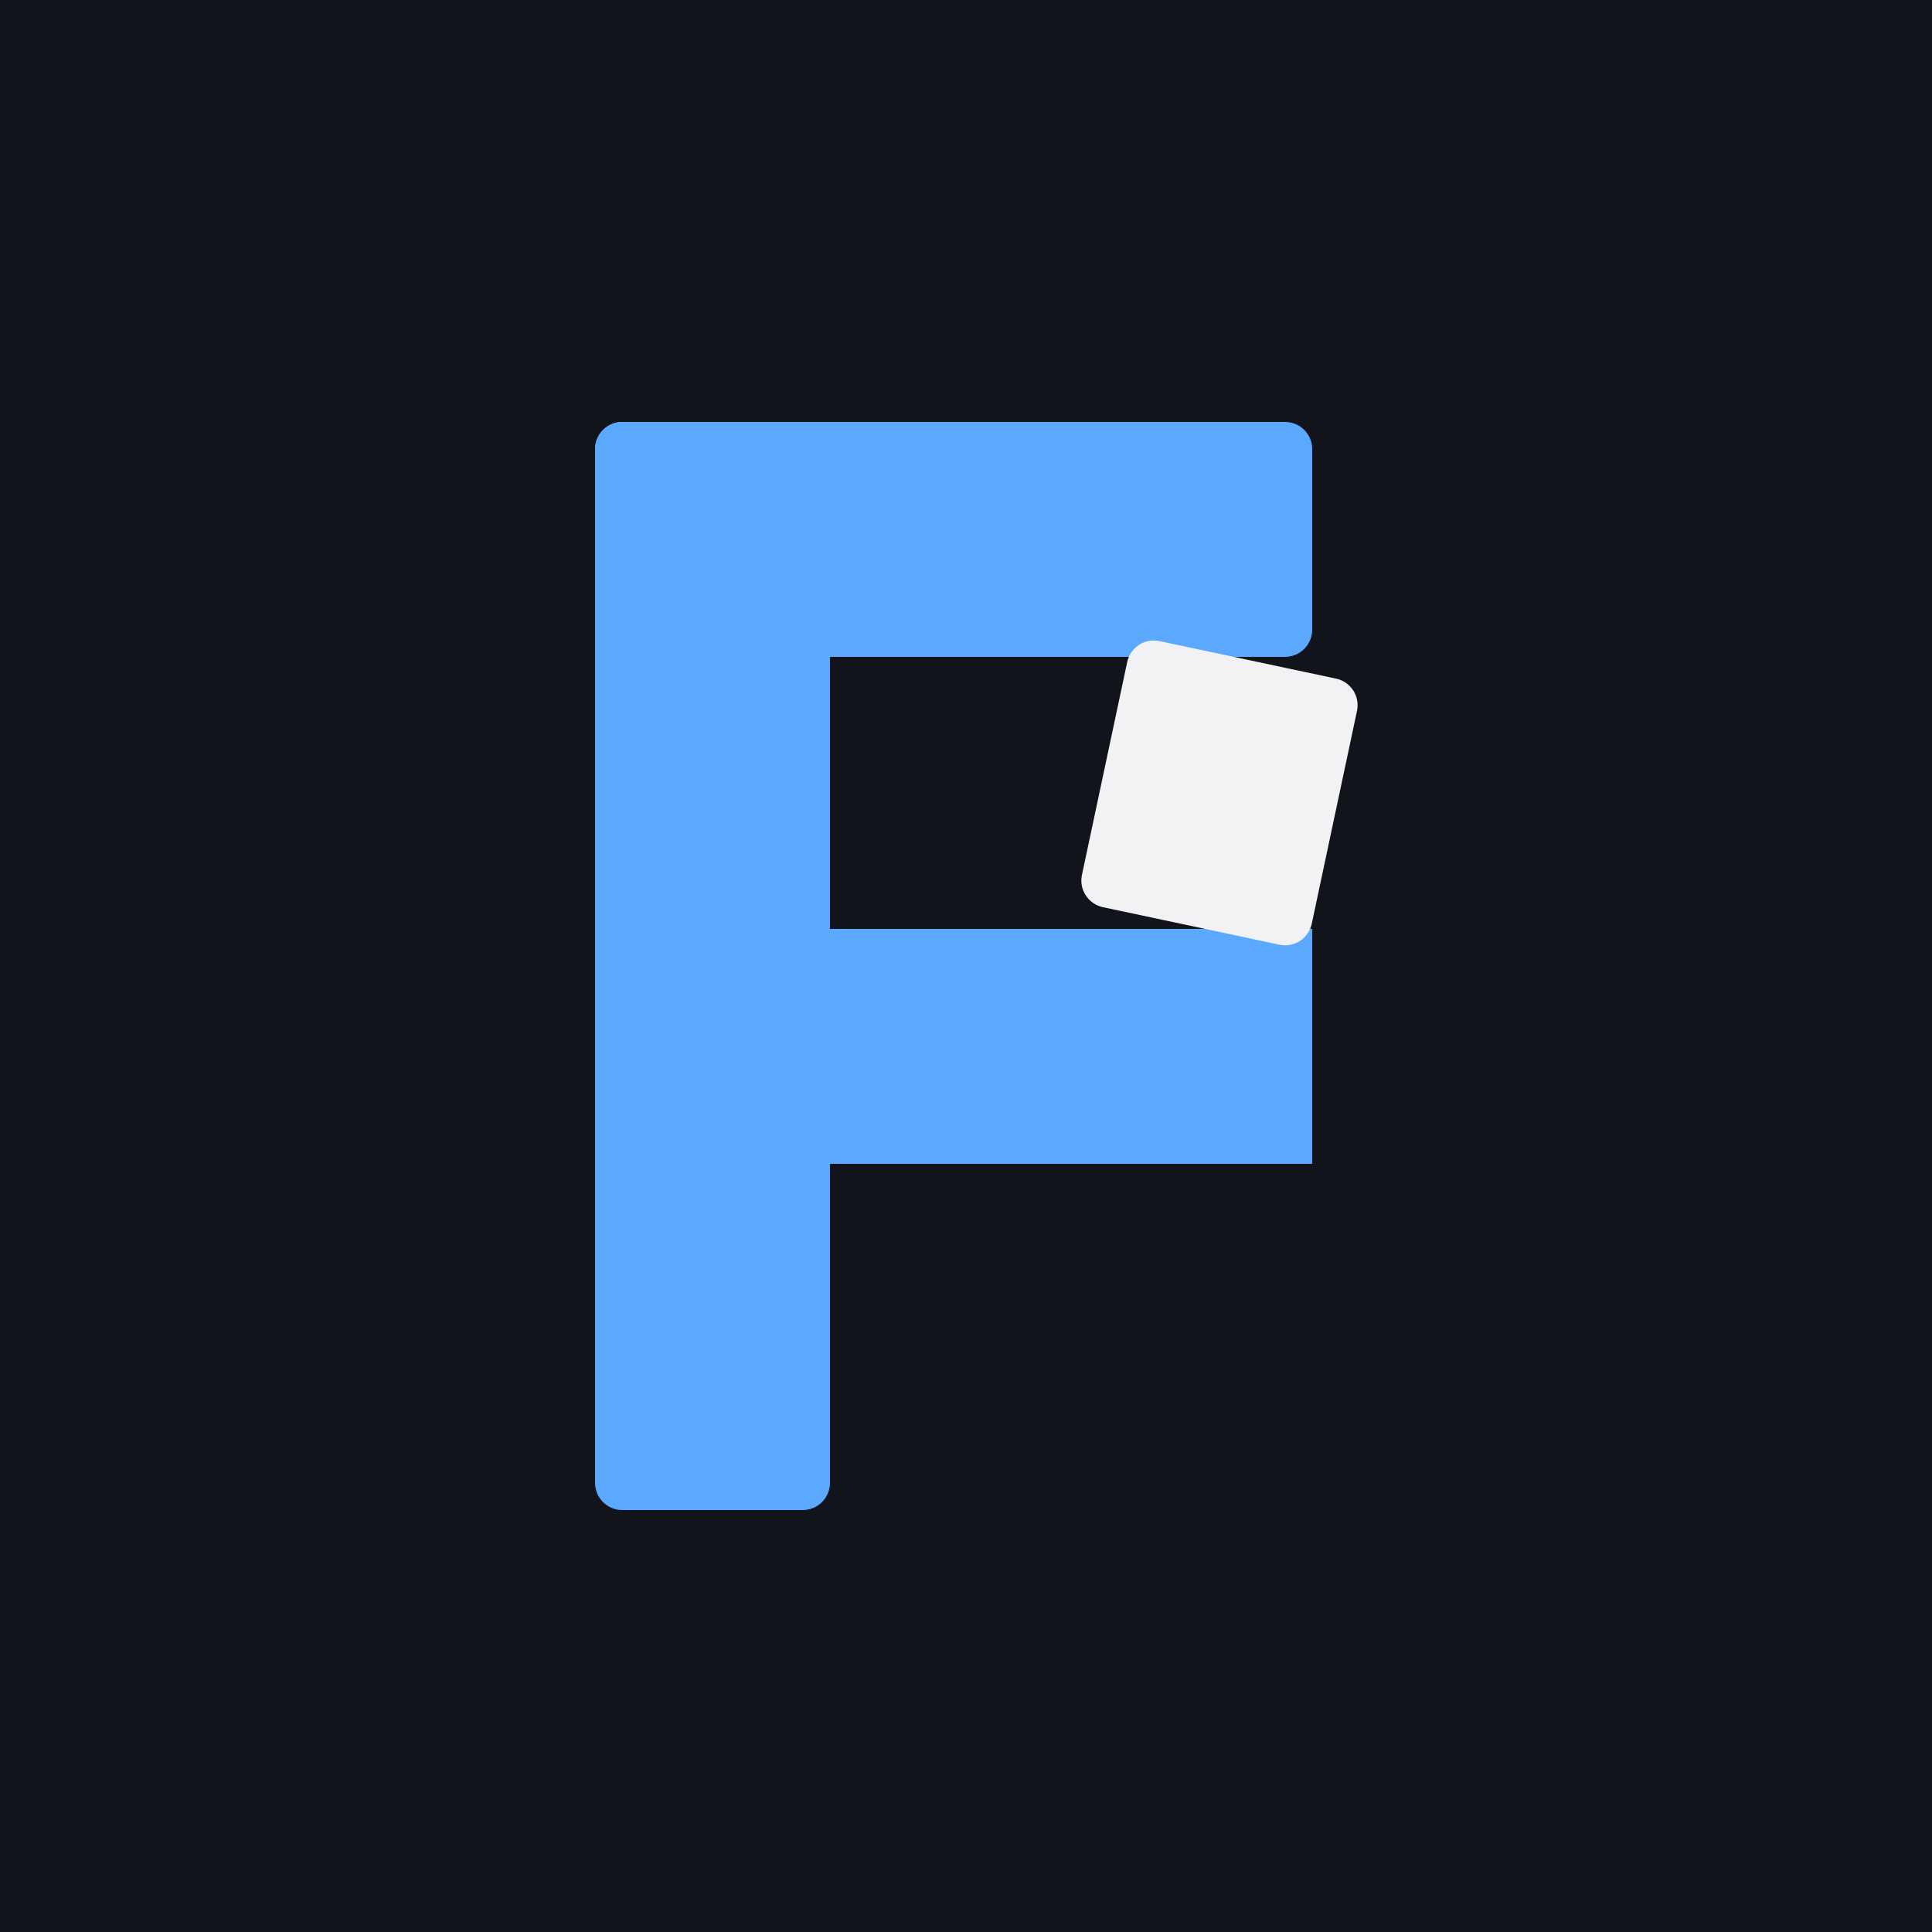
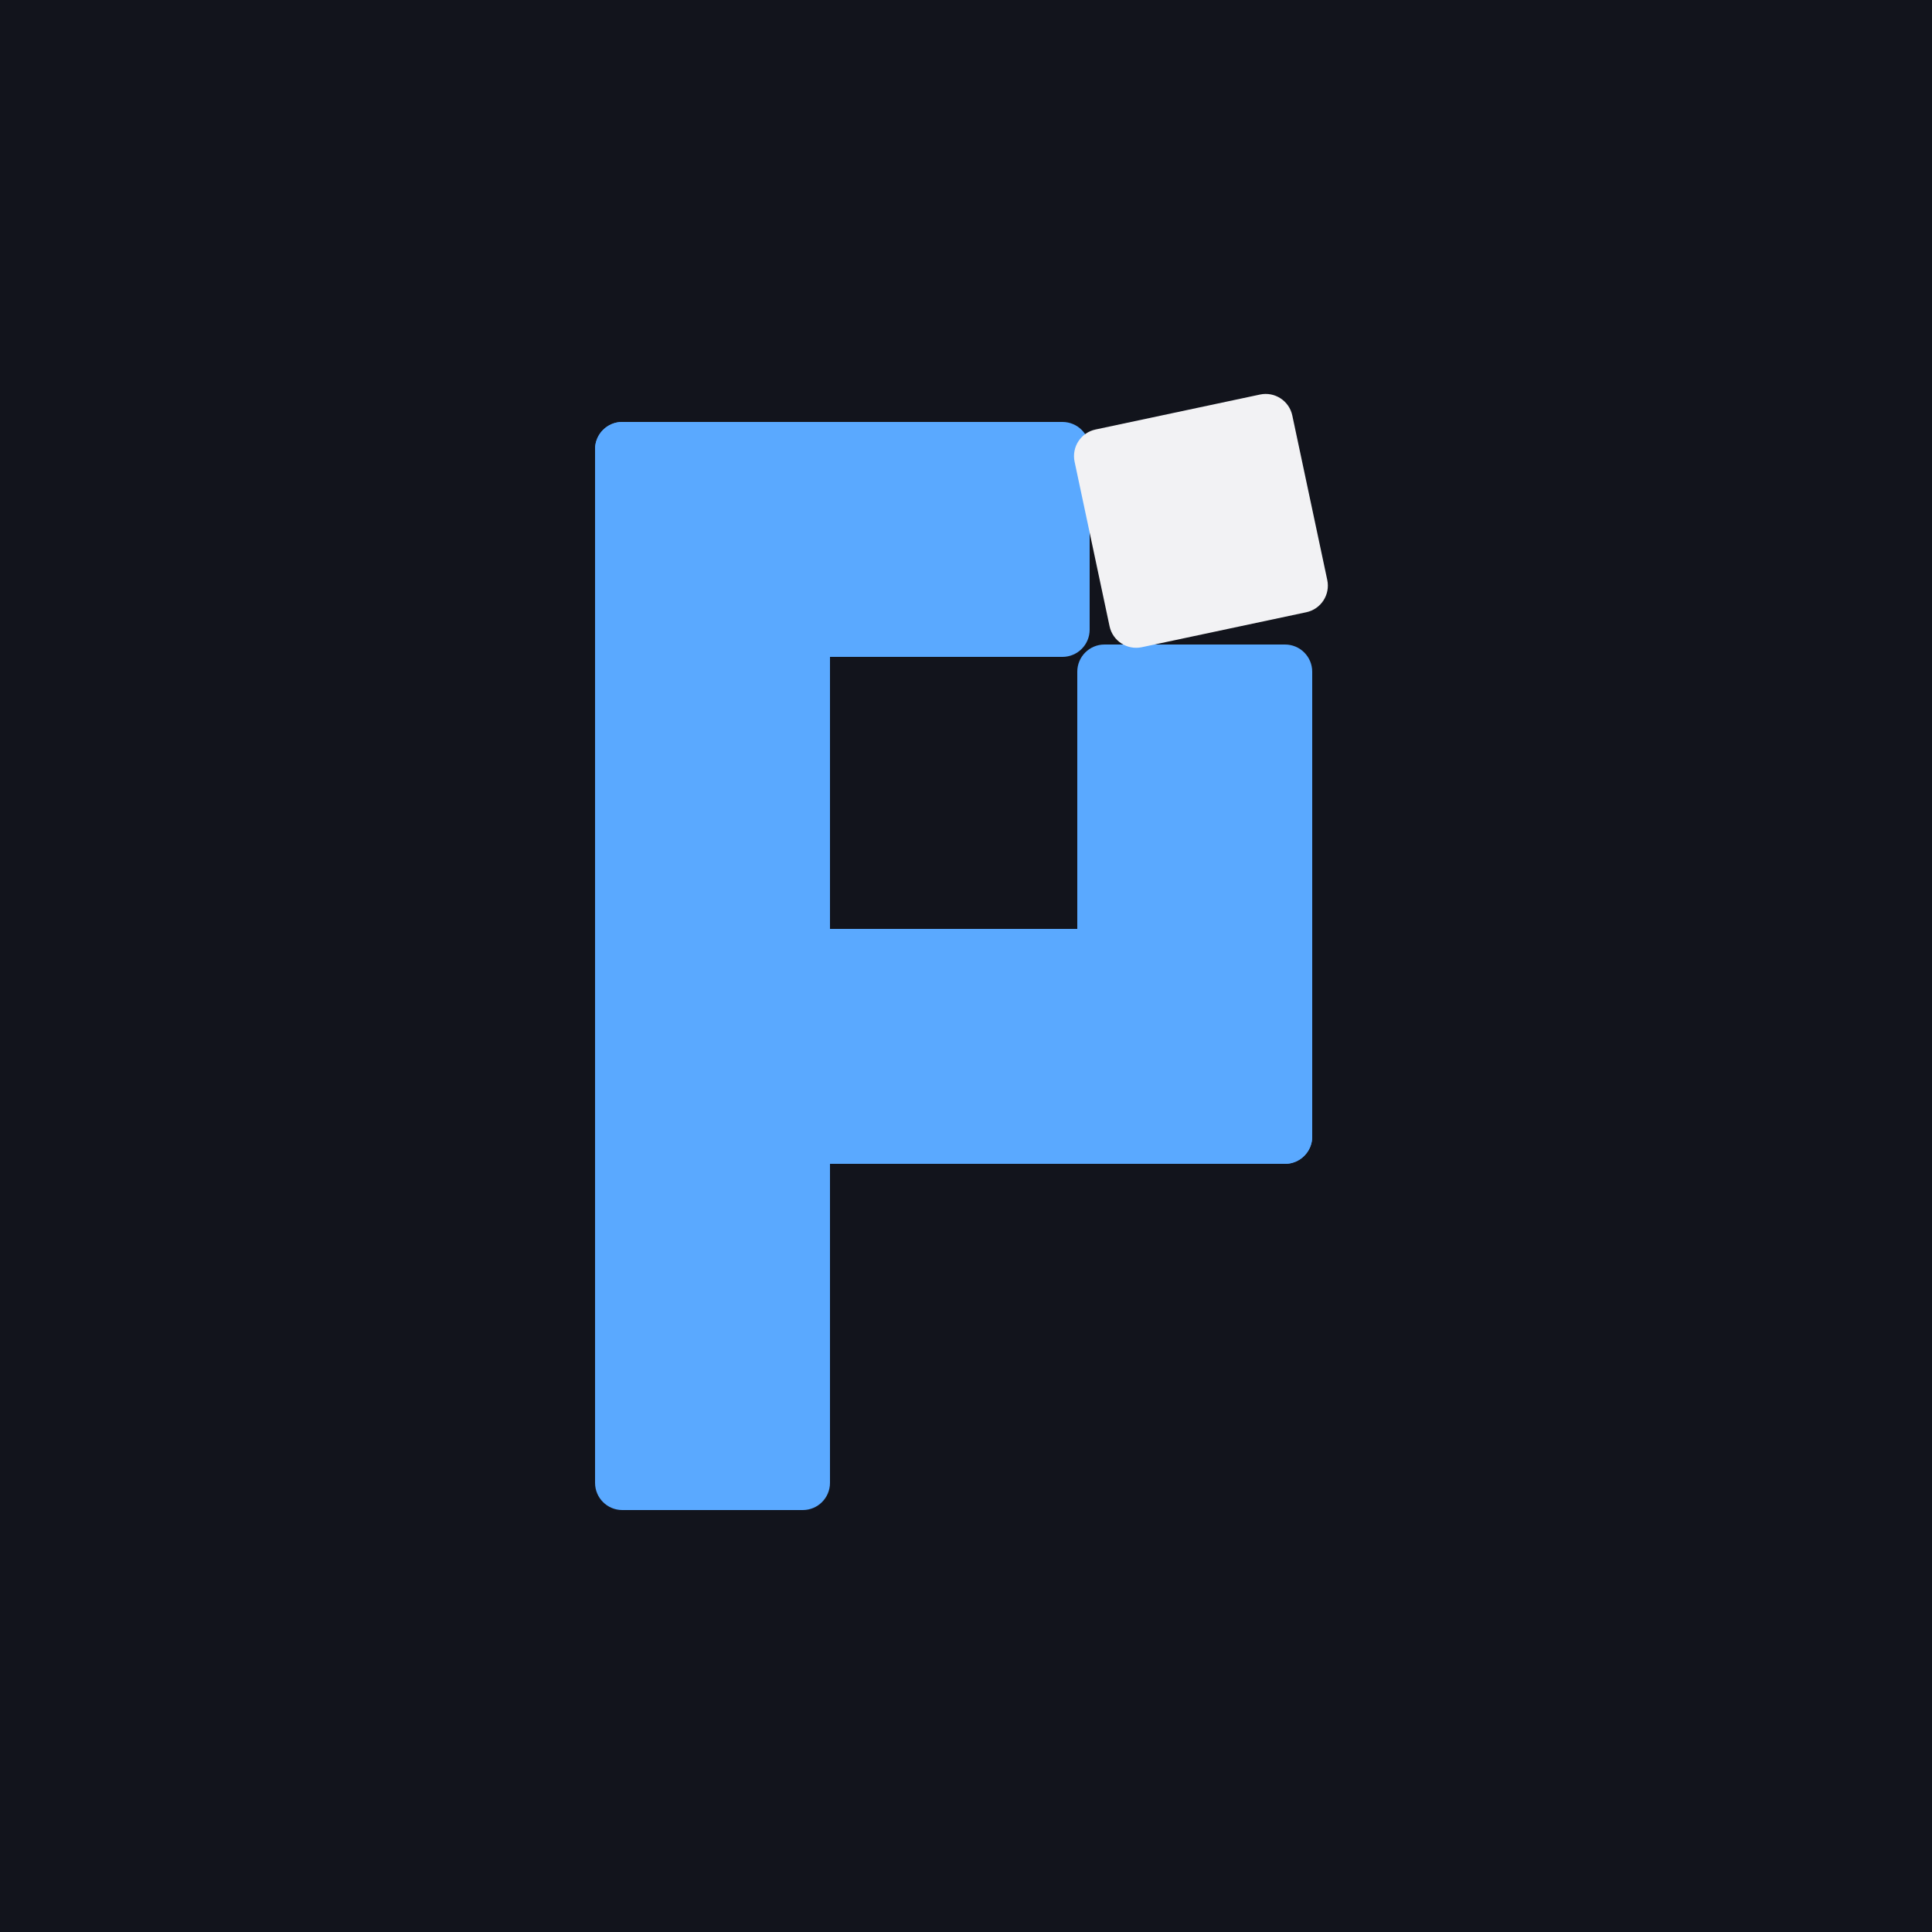
<svg xmlns="http://www.w3.org/2000/svg" viewBox="0 0 512 512">
  <rect width="512" height="512" fill="#12141c" />
  <g transform="translate(92.16 92.16) scale(3.2768)">
    <rect x="20" y="6" width="19" height="88" rx="2.2" fill="#5aa9ff" />
-     <rect x="20" y="6" width="58" height="19" rx="2.2" fill="#5aa9ff" />
-     <rect x="20" y="47" width="58" height="19" rx="0" fill="#5aa9ff" />
+     <rect x="20" y="6" width="40" height="19" rx="2.2" fill="#5aa9ff" />
+     <rect x="59" y="24" width="19" height="42" rx="2.2" fill="#5aa9ff" />
    <rect x="20" y="47" width="58" height="19" rx="2.2" fill="#5aa9ff" />
-     <rect x="61" y="25" width="19" height="22" rx="2.2" fill="#f2f2f4" transform="rotate(12 70.5 36)" />
+     <rect x="60" y="5" width="18" height="18" rx="2.2" fill="#f2f2f4" transform="rotate(-12 69 14)" />
  </g>
</svg>
